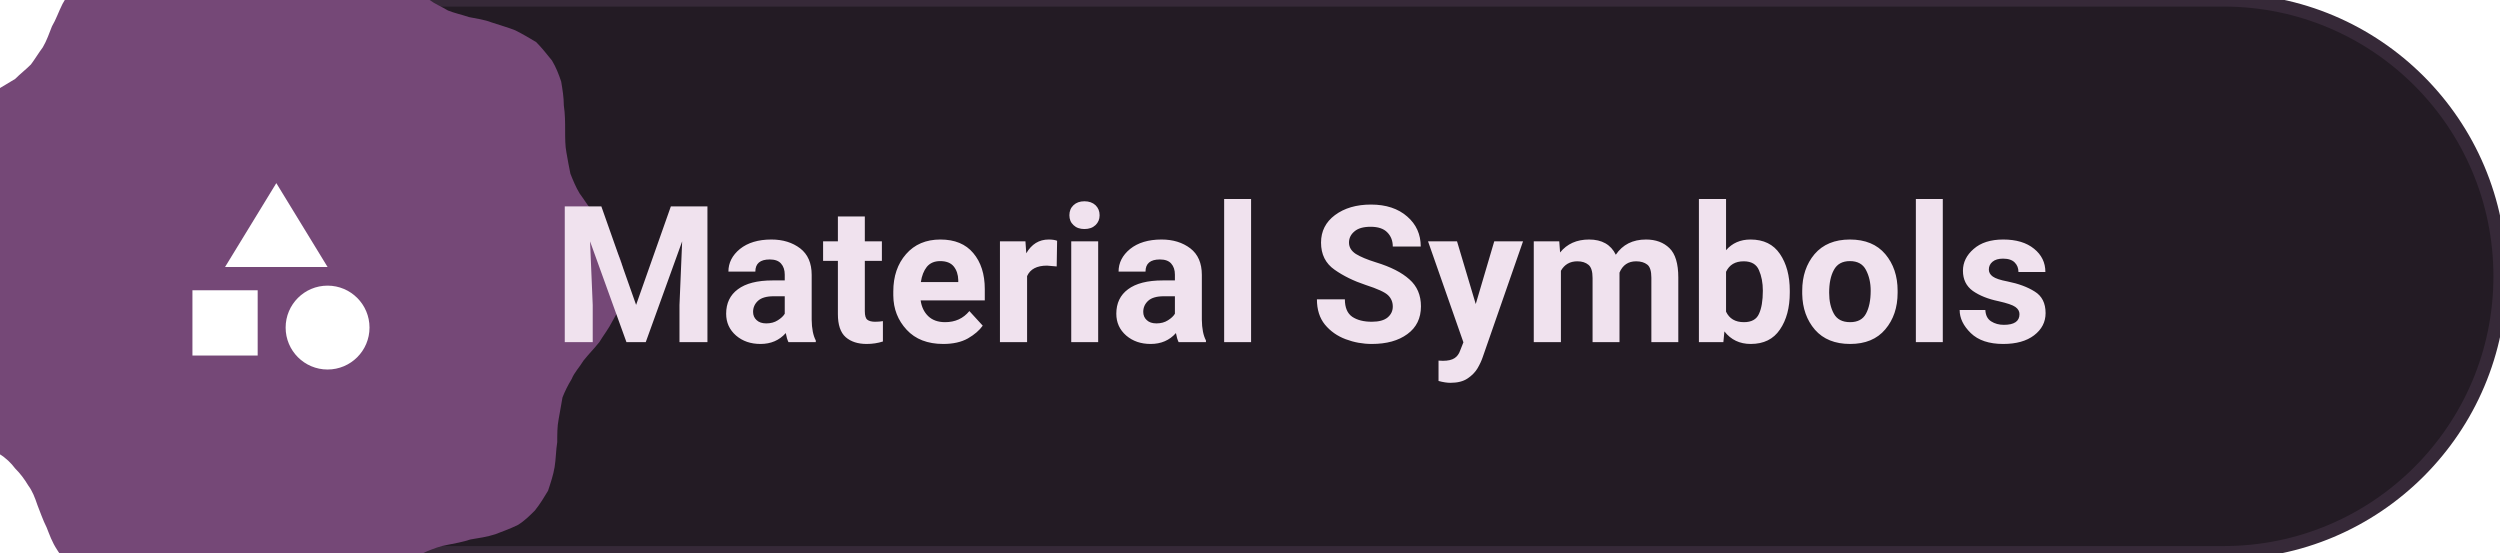
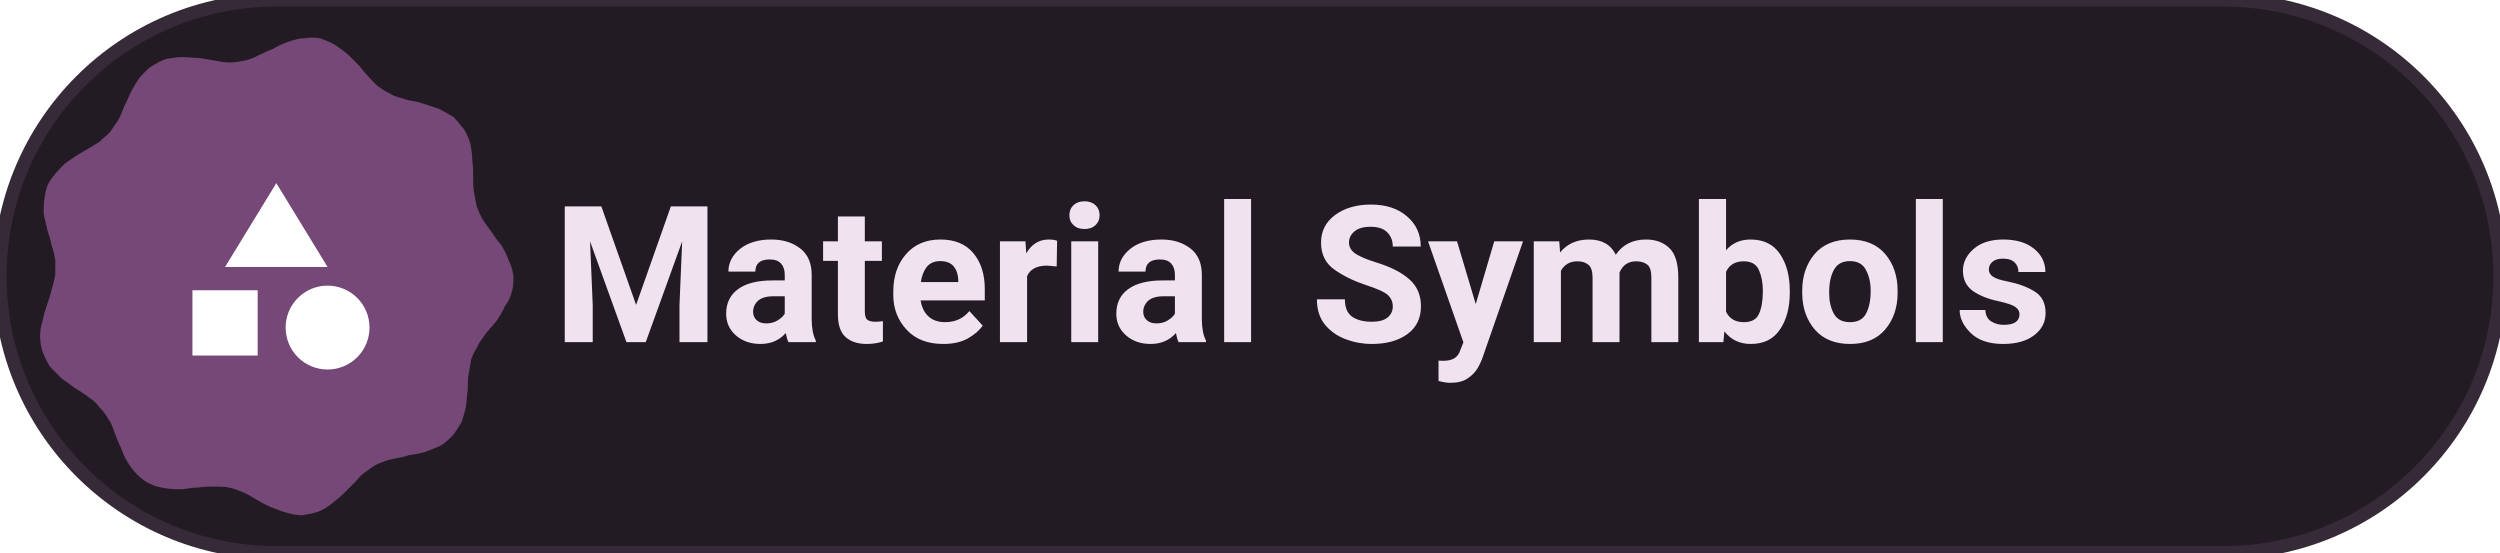
<svg xmlns="http://www.w3.org/2000/svg" width="190" height="42" viewBox="0 0 190 42">
+   <defs>
+     <style>
+         @keyframes m3e-spin { from { transform: rotate(0deg); } to { transform: rotate(360deg); } }
+         .m3e-flower-spin { animation: m3e-spin 8s linear infinite; transform-origin: 0px 0px; }
+       </style>
+   </defs>
  <path d="M21,0H169A21,21 0 0 1 190,21V21A21,21 0 0 1 169,42H21A21,21 0 0 1 0,21V21A21,21 0 0 1 21,0Z" fill="#231b24" stroke="#362938" stroke-width="1" />
  <g transform="translate(21, 21)">
-     <g>
-       <animateTransform attributeName="transform" type="scale" values="0.65;0.72;0.65" keyTimes="0;0.5;1" dur="3.5s" repeatCount="indefinite" />
-       <path d="M63.1,39.1C62.7,39.6 62.3,40.0 61.9,40.5C61.6,41.0 61.2,41.4 61.0,41.9C60.7,42.4 60.5,42.8 60.3,43.3C60.2,43.9 60.1,44.4 60.0,45.0C59.9,45.5 59.9,46.1 59.9,46.7C59.8,47.3 59.8,48.0 59.7,48.6C59.6,49.2 59.4,49.8 59.2,50.4C58.9,50.9 58.6,51.4 58.2,51.9C57.8,52.3 57.4,52.7 56.9,53.0C56.3,53.3 55.7,53.5 55.2,53.7C54.6,53.9 53.9,54.0 53.3,54.1C52.7,54.3 52.1,54.4 51.6,54.5C51.0,54.6 50.5,54.8 50.0,55.0C49.5,55.2 49.1,55.5 48.7,55.8C48.2,56.1 47.8,56.5 47.4,57.0C47.0,57.4 46.6,57.8 46.1,58.3C45.7,58.7 45.2,59.1 44.7,59.5C44.2,59.9 43.7,60.2 43.2,60.4C42.6,60.6 42.0,60.7 41.4,60.8C40.8,60.8 40.2,60.7 39.6,60.5C39.1,60.4 38.5,60.1 37.9,59.9C37.3,59.6 36.8,59.3 36.3,59.0C35.7,58.7 35.2,58.4 34.7,58.2C34.2,58.0 33.7,57.8 33.2,57.7C32.7,57.6 32.1,57.6 31.6,57.6C31.0,57.6 30.5,57.6 29.9,57.7C29.3,57.7 28.6,57.8 28.0,57.9C27.4,57.9 26.8,57.9 26.2,57.8C25.6,57.7 25.0,57.6 24.4,57.3C23.9,57.1 23.4,56.7 23.0,56.3C22.6,55.9 22.2,55.4 21.9,54.9C21.5,54.3 21.3,53.7 21.1,53.2C20.8,52.6 20.6,52.0 20.4,51.5C20.2,50.9 20.0,50.4 19.7,50.0C19.4,49.5 19.1,49.1 18.7,48.7C18.4,48.3 18.0,47.9 17.5,47.6C17.0,47.2 16.5,46.9 16.0,46.6C15.5,46.2 15.0,45.9 14.5,45.5C14.1,45.1 13.6,44.6 13.2,44.2C12.9,43.7 12.6,43.1 12.4,42.6C12.2,42.0 12.1,41.4 12.1,40.8C12.1,40.2 12.2,39.6 12.4,39.0C12.5,38.4 12.7,37.8 12.9,37.2C13.1,36.6 13.3,36.1 13.4,35.5C13.6,35.0 13.7,34.4 13.8,33.9C13.8,33.4 13.8,32.9 13.8,32.3C13.7,31.8 13.6,31.2 13.4,30.7C13.3,30.1 13.1,29.5 12.9,28.9C12.8,28.3 12.6,27.7 12.5,27.1C12.5,26.5 12.5,25.8 12.6,25.3C12.7,24.7 12.8,24.1 13.1,23.6C13.4,23.1 13.8,22.6 14.2,22.2C14.6,21.7 15.1,21.3 15.6,21.0C16.1,20.6 16.7,20.3 17.2,20.0C17.7,19.7 18.2,19.4 18.7,19.1C19.1,18.7 19.5,18.4 19.9,18.0C20.2,17.6 20.5,17.1 20.8,16.7C21.1,16.2 21.3,15.6 21.5,15.1C21.8,14.6 22.0,14.0 22.3,13.4C22.6,12.9 22.9,12.3 23.3,11.8C23.7,11.4 24.1,10.9 24.6,10.6C25.1,10.3 25.6,10.0 26.2,9.8C26.8,9.7 27.4,9.6 28.0,9.6C28.6,9.6 29.3,9.7 29.9,9.7C30.5,9.8 31.1,9.9 31.7,10.0C32.2,10.1 32.8,10.2 33.3,10.2C33.9,10.2 34.4,10.1 34.9,10.0C35.4,9.9 36.0,9.7 36.5,9.4C37.0,9.2 37.5,8.9 38.1,8.7C38.6,8.4 39.2,8.1 39.8,7.9C40.4,7.7 41.0,7.5 41.6,7.5C42.2,7.4 42.8,7.4 43.4,7.5C43.9,7.7 44.5,7.9 45.0,8.2C45.5,8.5 46.0,8.9 46.5,9.3C46.9,9.7 47.4,10.2 47.8,10.6C48.2,11.1 48.6,11.6 49.0,12.0C49.4,12.4 49.7,12.8 50.2,13.1C50.6,13.4 51.1,13.6 51.6,13.9C52.1,14.1 52.6,14.2 53.2,14.4C53.7,14.5 54.4,14.6 54.9,14.8C55.5,15.0 56.2,15.2 56.7,15.4C57.3,15.7 57.8,16.0 58.3,16.3C58.7,16.7 59.1,17.2 59.5,17.7C59.8,18.2 60.0,18.7 60.2,19.3C60.3,19.9 60.4,20.5 60.4,21.1C60.5,21.8 60.5,22.4 60.5,23.0C60.5,23.6 60.5,24.2 60.6,24.7C60.7,25.3 60.8,25.8 60.9,26.3C61.1,26.8 61.3,27.3 61.6,27.8C61.9,28.2 62.2,28.7 62.6,29.2C62.9,29.7 63.3,30.2 63.7,30.7C64.0,31.2 64.3,31.8 64.5,32.4C64.8,32.9 64.9,33.5 65.0,34.1C65.0,34.7 65.0,35.3 64.8,35.9C64.7,36.4 64.4,37.0 64.1,37.5C63.8,38.1 63.4,38.6 63.1,39.1Z" fill="#754877" transform="translate(-38.55, -34.1)" />
+     <g class="m3e-flower-spin">
+       <animateTransform attributeName="transform" type="rotate" from="0 0 0" to="360 0 0" dur="8s" repeatCount="indefinite" />
+       <path d="M24.6,5.0C24.2,5.5 23.8,5.9 23.4,6.4C23.1,6.9 22.7,7.3 22.5,7.8C22.2,8.3 22.0,8.7 21.8,9.2C21.7,9.8 21.6,10.3 21.5,10.9C21.4,11.4 21.4,12.0 21.4,12.6C21.3,13.2 21.3,13.9 21.2,14.5C21.1,15.1 20.9,15.7 20.7,16.3C20.4,16.8 20.1,17.3 19.7,17.8C19.3,18.2 18.9,18.6 18.4,18.9C17.8,19.2 17.2,19.4 16.7,19.6C16.1,19.8 15.4,19.9 14.8,20.0C14.2,20.2 13.6,20.3 13.1,20.4C12.5,20.5 12.0,20.7 11.5,20.9C11.0,21.1 10.6,21.4 10.2,21.7C9.7,22.0 9.3,22.4 8.9,22.9C8.5,23.3 8.1,23.7 7.6,24.2C7.2,24.6 6.7,25.0 6.2,25.4C5.7,25.8 5.2,26.1 4.7,26.3C4.1,26.5 3.5,26.6 2.9,26.7C2.3,26.7 1.7,26.6 1.1,26.4C0.6,26.3 -0.0,26.0 -0.6,25.8C-1.3,25.5 -1.8,25.2 -2.3,24.9C-2.8,24.6 -3.3,24.3 -3.8,24.1C-4.3,23.9 -4.8,23.7 -5.3,23.6C-5.8,23.5 -6.4,23.5 -6.9,23.5C-7.5,23.5 -8.0,23.5 -8.6,23.6C-9.2,23.6 -9.9,23.7 -10.5,23.8C-11.1,23.8 -11.7,23.8 -12.3,23.7C-12.9,23.6 -13.5,23.5 -14.1,23.2C-14.6,23.0 -15.1,22.6 -15.5,22.2C-15.9,21.8 -16.3,21.3 -16.6,20.8C-17.0,20.2 -17.2,19.6 -17.4,19.1C-17.7,18.5 -17.9,17.9 -18.1,17.4C-18.3,16.8 -18.5,16.3 -18.8,15.9C-19.1,15.4 -19.4,15.0 -19.8,14.6C-20.1,14.2 -20.5,13.8 -21.0,13.5C-21.5,13.1 -22.0,12.8 -22.5,12.5C-23.0,12.1 -23.5,11.8 -24.0,11.4C-24.4,11.0 -24.9,10.5 -25.3,10.1C-25.6,9.6 -25.9,9.0 -26.1,8.5C-26.3,7.9 -26.4,7.3 -26.4,6.7C-26.4,6.1 -26.3,5.5 -26.1,4.9C-26.0,4.3 -25.8,3.7 -25.6,3.1C-25.4,2.5 -25.2,2.0 -25.1,1.4C-24.9,0.9 -24.8,0.3 -24.7,-0.2C-24.7,-0.7 -24.7,-1.2 -24.7,-1.8C-24.8,-2.3 -24.9,-2.9 -25.1,-3.4C-25.2,-4.0 -25.4,-4.6 -25.6,-5.2C-25.7,-5.8 -25.9,-6.4 -26.0,-7.0C-26.0,-7.6 -26.0,-8.3 -25.9,-8.8C-25.8,-9.4 -25.7,-10.0 -25.4,-10.5C-25.1,-11.0 -24.7,-11.5 -24.3,-11.9C-23.9,-12.4 -23.4,-12.8 -22.9,-13.1C-22.4,-13.5 -21.8,-13.8 -21.3,-14.1C-20.8,-14.4 -20.3,-14.7 -19.8,-15.0C-19.4,-15.4 -19.0,-15.7 -18.6,-16.1C-18.3,-16.5 -18.0,-17.0 -17.7,-17.4C-17.4,-17.9 -17.2,-18.5 -17.0,-19.0C-16.7,-19.5 -16.5,-20.1 -16.2,-20.7C-15.9,-21.2 -15.6,-21.8 -15.2,-22.3C-14.8,-22.7 -14.4,-23.2 -13.9,-23.5C-13.4,-23.8 -12.9,-24.1 -12.3,-24.3C-11.7,-24.4 -11.1,-24.5 -10.5,-24.5C-9.9,-24.5 -9.2,-24.4 -8.6,-24.4C-8.0,-24.3 -7.4,-24.2 -6.8,-24.1C-6.3,-24.0 -5.8,-23.9 -5.3,-23.9C-4.6,-23.9 -4.1,-24.0 -3.6,-24.1C-3.1,-24.2 -2.5,-24.4 -2.0,-24.7C-1.5,-24.9 -1.0,-25.2 -0.4,-25.4C0.1,-25.7 0.7,-26.0 1.3,-26.2C1.9,-26.4 2.5,-26.6 3.1,-26.6C3.7,-26.7 4.3,-26.7 4.9,-26.6C5.4,-26.4 6.0,-26.2 6.5,-25.9C7.0,-25.6 7.5,-25.2 8.0,-24.8C8.4,-24.4 8.9,-23.9 9.3,-23.5C9.7,-23.0 10.1,-22.5 10.5,-22.1C10.9,-21.7 11.2,-21.3 11.7,-21.0C12.1,-20.7 12.6,-20.5 13.1,-20.2C13.6,-20.0 14.1,-19.9 14.7,-19.7C15.2,-19.6 15.9,-19.5 16.4,-19.3C17.0,-19.1 17.7,-18.9 18.2,-18.7C18.8,-18.4 19.3,-18.1 19.8,-17.8C20.2,-17.4 20.6,-16.9 21.0,-16.4C21.3,-15.9 21.5,-15.4 21.7,-14.8C21.8,-14.2 21.9,-13.6 21.9,-13.0C22.0,-12.3 22.0,-11.7 22.0,-11.1C22.0,-10.5 22.0,-9.9 22.1,-9.4C22.2,-8.8 22.3,-8.3 22.4,-7.8C22.6,-7.3 22.8,-6.8 23.1,-6.3C23.4,-5.9 23.7,-5.4 24.1,-4.9C24.4,-4.4 24.8,-3.9 25.2,-3.4C25.5,-2.9 25.8,-2.3 26.0,-1.7C26.3,-1.2 26.4,-0.6 26.5,0.0C26.5,0.6 26.5,1.2 26.3,1.8C26.2,2.3 25.9,2.9 25.5,3.4C25.3,4.0 24.9,4.5 24.6,5.0Z" fill="#754877" transform="scale(0.68)" />
    </g>
    <g transform="translate(-8.5, -8.5) scale(0.7083333)" color="#FFFFFF">
      <path d="M12 2l-5.5 9h11z M17.5 13a4.5 4.5 0 1 0 0 9 4.5 4.5 0 0 0 0-9z M3 13.5h7v7H3z" fill="currentColor" />
    </g>
  </g>
  <text x="42" y="26" font-family="system-ui, -apple-system, Roboto, sans-serif" font-size="14.5" font-weight="600" fill="#f0e2ee">Material Symbols</text>
</svg>
